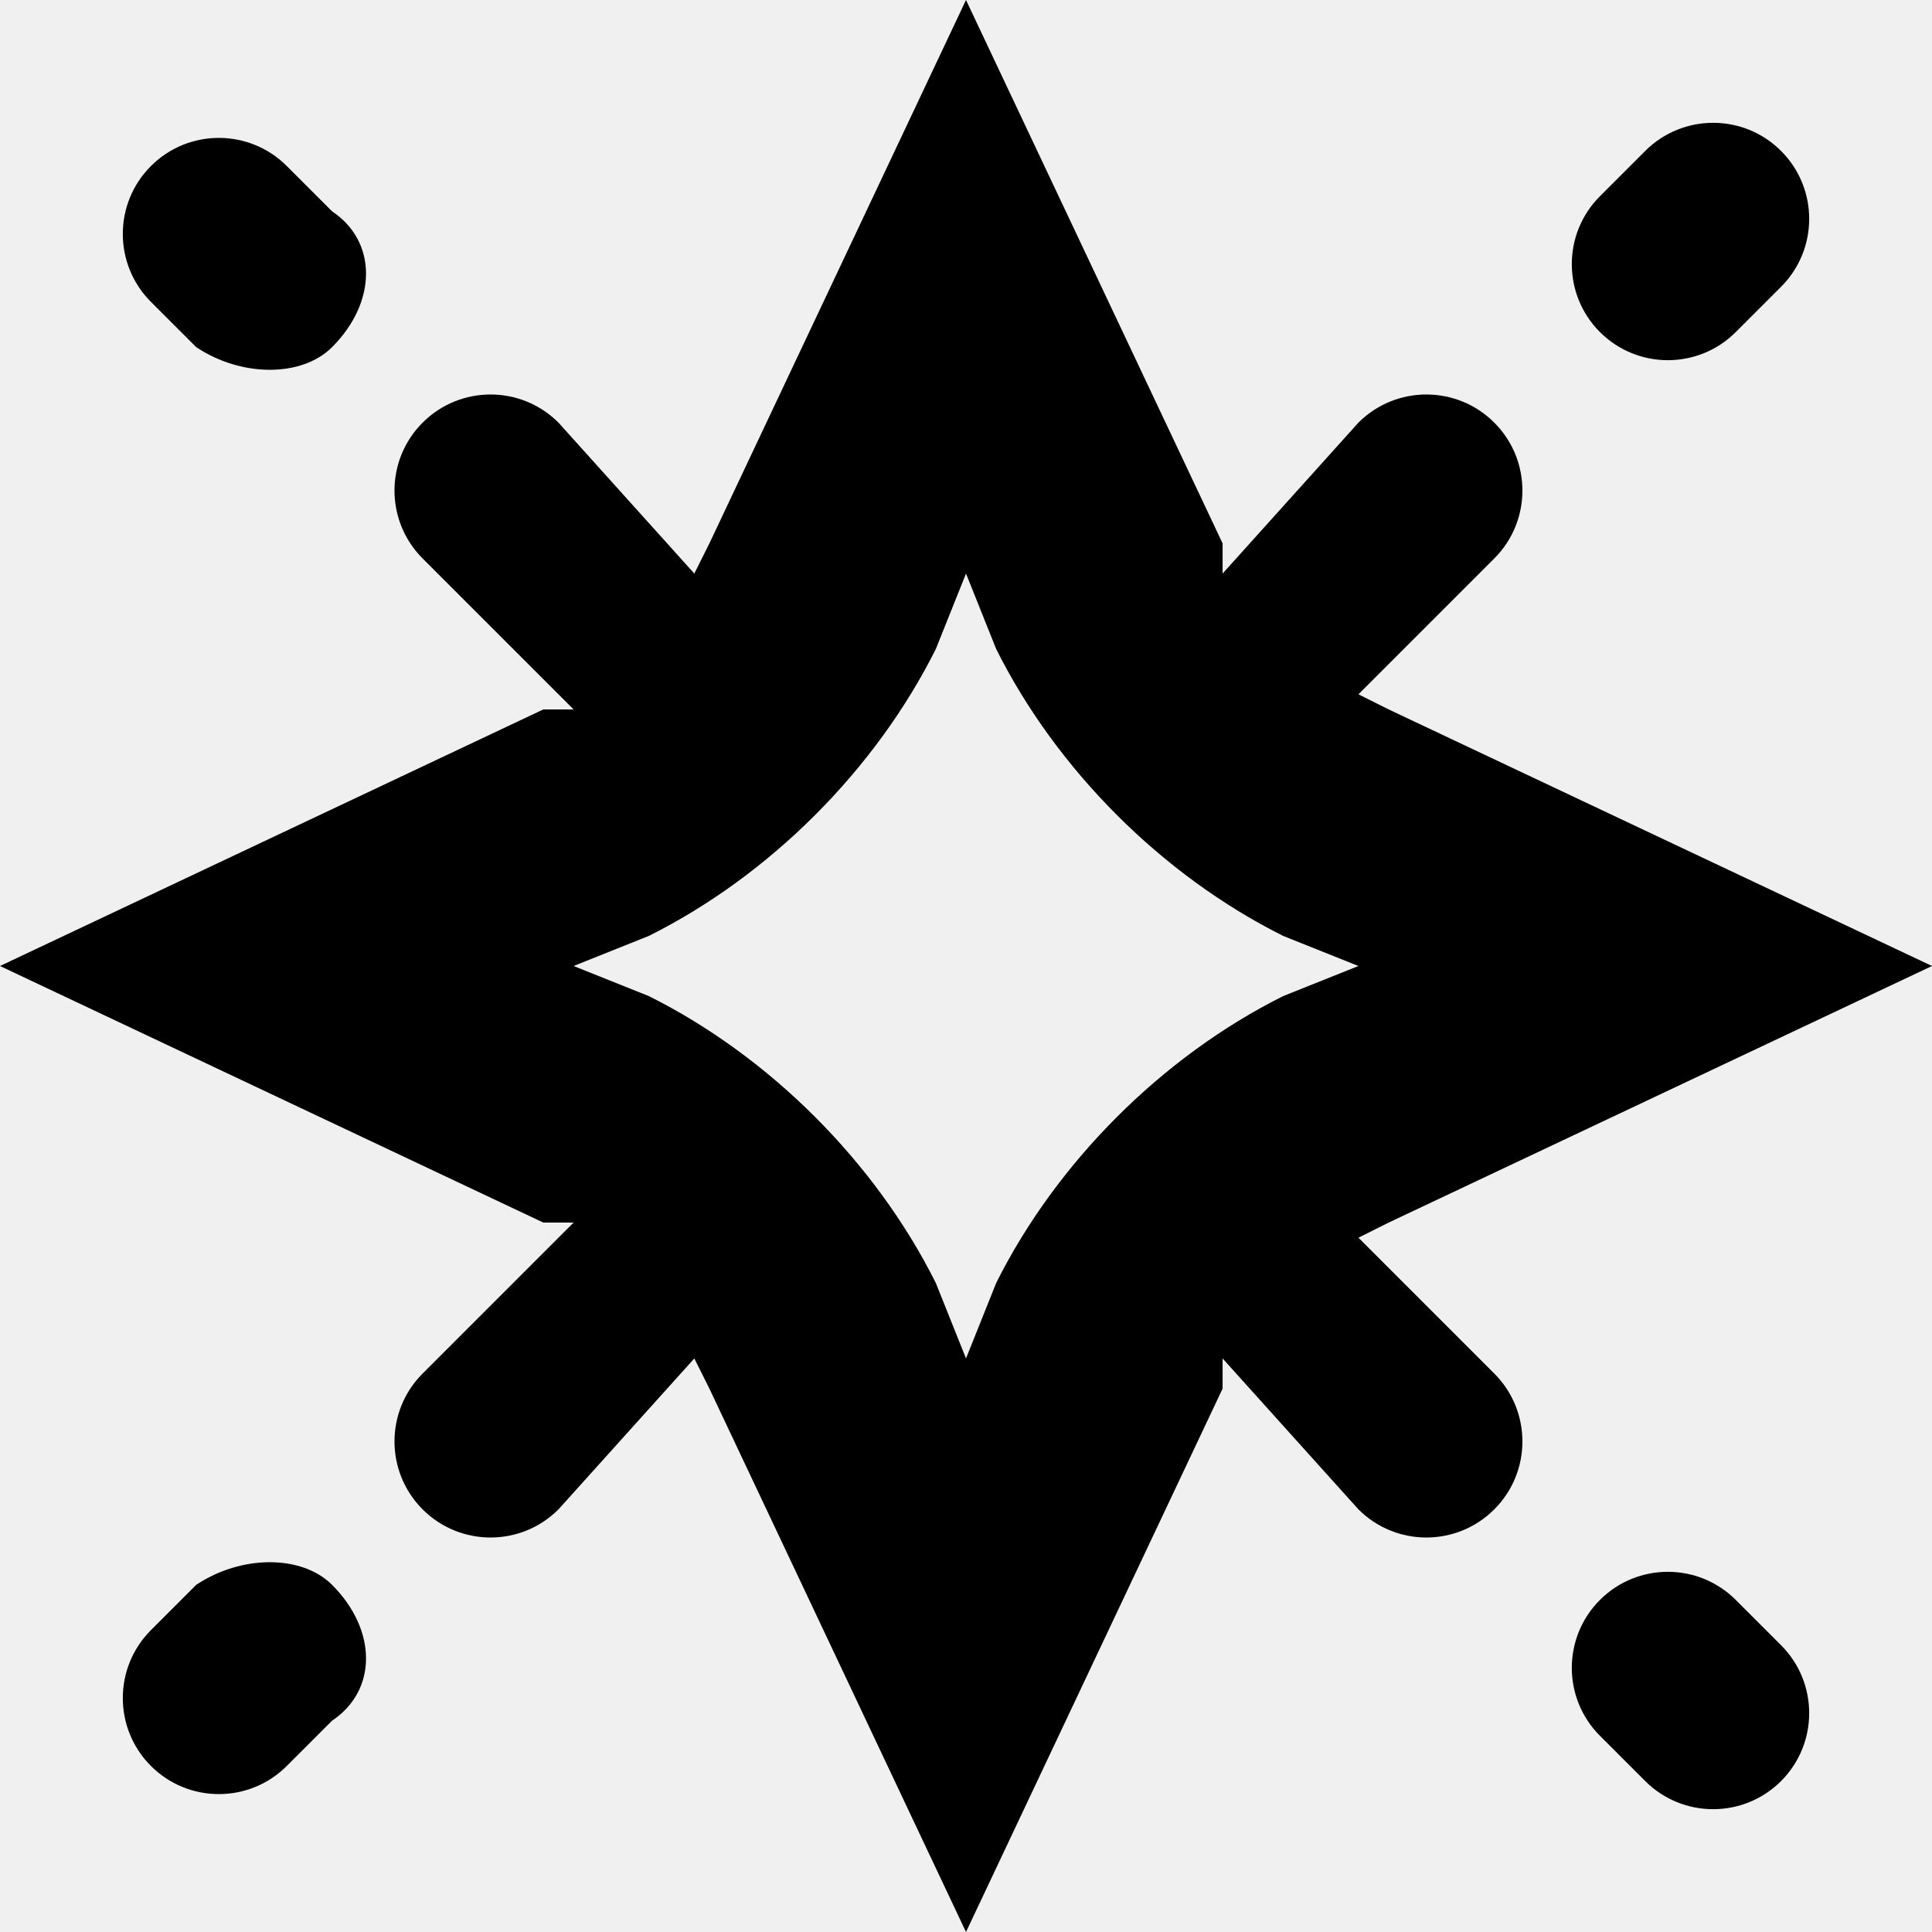
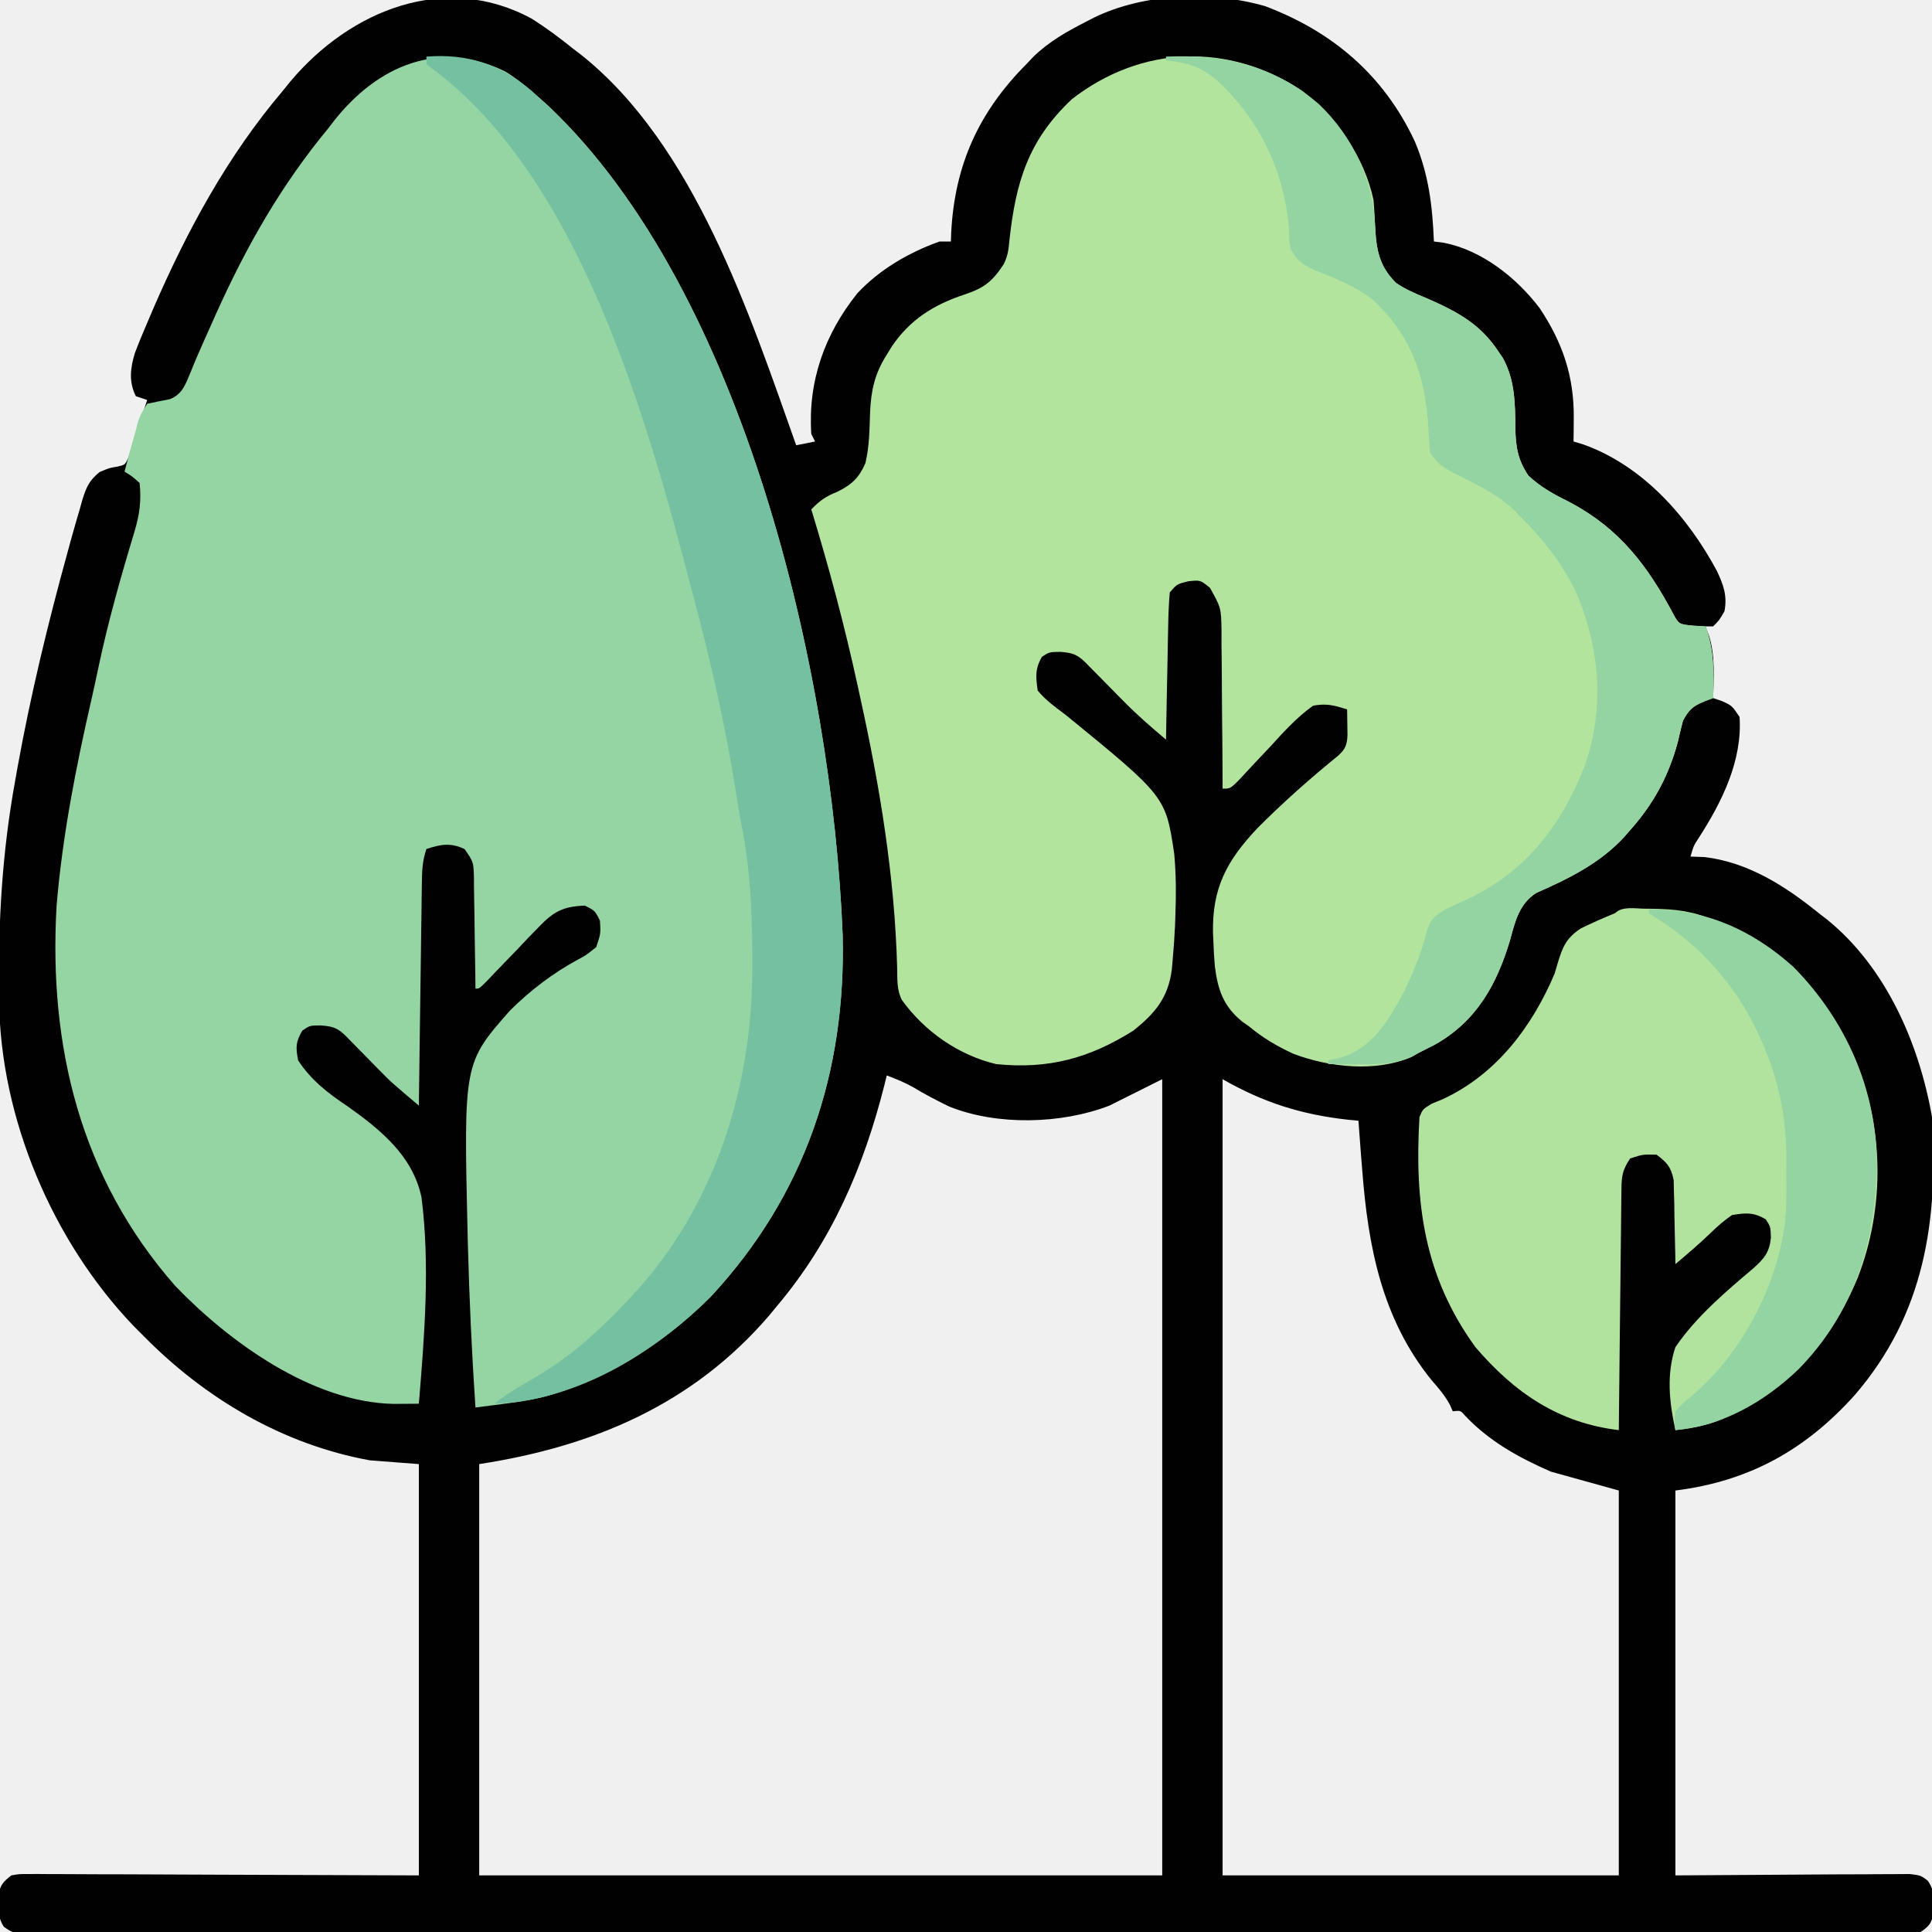
- <svg xmlns="http://www.w3.org/2000/svg" viewBox="0 0 128 128">
-   <path fill-rule="evenodd" d="M81 36 64 0 47 36l-1 2-9-10a6 6 0 0 0-9 9l10 10h-2L0 64l36 17h2L28 91a6 6 0 1 0 9 9l9-10 1 2 17 36 17-36v-2l9 10a6 6 0 1 0 9-9l-9-9 2-1 36-17-36-17-2-1 9-9a6 6 0 1 0-9-9l-9 10v-2Zm-17 2-2 5c-4 8-11 15-19 19l-5 2 5 2c8 4 15 11 19 19l2 5 2-5c4-8 11-15 19-19l5-2-5-2c-8-4-15-11-19-19l-2-5Z" clip-rule="evenodd" />
-   <path d="M118 19a6 6 0 0 0-9-9l-3 3a6 6 0 1 0 9 9l3-3Zm-96 4c-2 2-6 2-9 0l-3-3a6 6 0 1 1 9-9l3 3c3 2 3 6 0 9Zm0 82c-2-2-6-2-9 0l-3 3a6 6 0 1 0 9 9l3-3c3-2 3-6 0-9Zm96 4a6 6 0 0 1-9 9l-3-3a6 6 0 1 1 9-9l3 3Z" />
-   <style>path{fill:#000}@media (prefers-color-scheme:dark){path{fill:#fff}}</style>
+ <svg xmlns="http://www.w3.org/2000/svg" version="1.1" width="512" height="512">
+   <path d="M0 0 C3.861 2.452 7.447 5.123 11 8 C11.634 8.482 12.268 8.964 12.922 9.461 C43.01 33.338 57.652 78.207 70 113 C72.475 112.505 72.475 112.505 75 112 C74.67 111.34 74.34 110.68 74 110 C73.087 96.07 77.508 83.594 86.188 72.75 C92.029 66.442 99.93 61.858 108 59 C108.99 59 109.98 59 111 59 C111.026 58.212 111.052 57.425 111.078 56.613 C112.011 38.688 118.391 24.674 131 12 C131.888 11.06 131.888 11.06 132.793 10.102 C136.996 6.001 141.75 3.338 146.938 0.688 C147.594 0.35 148.25 0.012 148.926 -0.336 C162.23 -6.828 180.111 -7.454 194.25 -3.375 C212.222 3.394 225.809 15.041 233.973 32.551 C237.644 41.303 238.604 49.532 239 59 C239.88 59.112 240.761 59.224 241.668 59.34 C251.759 61.339 260.885 68.588 267.008 76.641 C273.123 85.801 276.174 94.783 276.062 105.812 C276.053 106.974 276.044 108.135 276.035 109.332 C276.018 110.653 276.018 110.653 276 112 C276.882 112.267 277.763 112.534 278.672 112.809 C294.388 118.434 306.308 131.962 314 146.312 C315.738 150.018 316.788 152.861 316 157 C314.625 159.375 314.625 159.375 313 161 C312.34 161 311.68 161 311 161 C311.33 161.907 311.66 162.815 312 163.75 C313.555 169.062 313.162 174.52 313 180 C313.784 180.268 314.567 180.536 315.375 180.812 C318 182 318 182 320 185 C320.785 196.547 315.322 207.532 309.234 216.977 C307.85 219.075 307.85 219.075 307 222 C308.196 222.041 309.392 222.083 310.625 222.125 C322.198 223.453 332.143 229.821 341 237 C342.06 237.814 342.06 237.814 343.141 238.645 C358.815 251.326 367.589 271.552 371 291 C372.693 318.427 369.066 343.2 350.534 364.701 C337.465 379.252 322.533 387.558 303 390 C303 423.66 303 457.32 303 492 C324.257 491.881 324.257 491.881 345.513 491.73 C348.171 491.721 350.83 491.713 353.488 491.707 C354.18 491.699 354.871 491.691 355.583 491.683 C357.619 491.661 359.656 491.66 361.693 491.659 C362.841 491.653 363.989 491.646 365.172 491.639 C368 492 368 492 369.869 493.387 C371.36 495.514 371.401 496.919 371.375 499.5 C371.383 500.273 371.39 501.047 371.398 501.844 C370.874 504.68 370.38 505.34 368 507 C365.173 507.294 362.565 507.402 359.737 507.378 C358.452 507.384 358.452 507.384 357.14 507.391 C354.243 507.402 351.347 507.391 348.45 507.381 C346.362 507.384 344.275 507.389 342.187 507.395 C336.43 507.408 330.674 507.401 324.917 507.392 C318.717 507.385 312.516 507.396 306.316 507.404 C294.864 507.417 283.413 507.416 271.962 507.407 C261.384 507.4 250.806 507.398 240.228 507.401 C239.527 507.402 238.826 507.402 238.104 507.402 C235.26 507.403 232.415 507.404 229.57 507.405 C202.868 507.414 176.166 507.406 149.464 507.39 C125.725 507.375 101.987 507.377 78.248 507.391 C51.596 507.407 24.943 507.414 -1.709 507.404 C-4.549 507.403 -7.388 507.402 -10.228 507.401 C-10.927 507.401 -11.627 507.401 -12.347 507.401 C-22.92 507.397 -33.493 507.401 -44.065 507.409 C-56.084 507.417 -68.102 507.415 -80.12 507.399 C-86.257 507.391 -92.394 507.388 -98.531 507.398 C-104.141 507.407 -109.752 507.402 -115.362 507.386 C-117.399 507.383 -119.436 507.384 -121.473 507.392 C-124.228 507.401 -126.982 507.392 -129.737 507.378 C-130.54 507.385 -131.343 507.392 -132.17 507.399 C-137.507 507.344 -137.507 507.344 -139.992 505.611 C-141.325 503.48 -141.4 502.003 -141.375 499.5 C-141.383 498.727 -141.39 497.953 -141.398 497.156 C-140.898 494.446 -140.144 493.697 -138 492 C-135.944 491.631 -135.944 491.631 -133.539 491.639 C-132.628 491.635 -131.717 491.631 -130.779 491.627 C-129.778 491.638 -128.777 491.648 -127.745 491.659 C-126.674 491.659 -125.604 491.659 -124.5 491.658 C-121.027 491.661 -117.555 491.683 -114.082 491.707 C-111.941 491.711 -109.799 491.715 -107.658 491.716 C-99.709 491.732 -91.761 491.774 -83.812 491.812 C-66.054 491.874 -48.296 491.936 -30 492 C-30 456.03 -30 420.06 -30 383 C-34.29 382.67 -38.58 382.34 -43 382 C-66.123 377.788 -86.67 365.599 -103 349 C-103.883 348.116 -104.766 347.231 -105.676 346.32 C-127.116 323.846 -140.892 291.373 -141.238 260.242 C-141.253 259.144 -141.253 259.144 -141.268 258.023 C-141.469 238.973 -140.411 220.794 -137 202 C-136.786 200.794 -136.571 199.587 -136.351 198.344 C-132.854 178.982 -128.23 159.957 -123 141 C-122.716 139.96 -122.432 138.919 -122.139 137.847 C-121.389 135.14 -120.61 132.444 -119.812 129.75 C-119.492 128.607 -119.492 128.607 -119.166 127.441 C-118.137 124.128 -117.324 122.257 -114.574 120.078 C-112 119 -112 119 -109.946 118.671 C-107.869 118.188 -107.869 118.188 -106.995 116.326 C-106.765 115.619 -106.534 114.912 -106.297 114.184 C-106.039 113.42 -105.781 112.656 -105.516 111.869 C-105.137 110.665 -105.137 110.665 -104.75 109.438 C-104.482 108.631 -104.214 107.825 -103.938 106.994 C-103.277 105.001 -102.637 103.001 -102 101 C-102.99 100.67 -103.98 100.34 -105 100 C-106.91 96.181 -106.463 92.515 -105.252 88.551 C-104.155 85.666 -102.974 82.833 -101.75 80 C-101.304 78.953 -100.858 77.905 -100.398 76.826 C-91.377 56.029 -80.716 36.333 -66 19 C-65.327 18.17 -64.654 17.34 -63.961 16.484 C-48.123 -2.291 -22.987 -12.569 0 0 Z M94 280 C93.781 280.897 93.562 281.794 93.336 282.719 C87.846 304.322 79.447 323.843 65 341 C64.282 341.87 63.564 342.74 62.824 343.637 C42.624 367.16 16.286 378.341 -14 383 C-14 418.97 -14 454.94 -14 492 C45.73 492 105.46 492 167 492 C167 422.37 167 352.74 167 281 C160.07 284.465 160.07 284.465 153 288 C140.31 292.917 123.187 293.361 110.477 288.215 C107.259 286.636 104.103 285.004 101.035 283.148 C98.76 281.865 96.44 280.925 94 280 Z M183 281 C183 350.63 183 420.26 183 492 C217.65 492 252.3 492 288 492 C288 458.34 288 424.68 288 390 C279.09 387.525 279.09 387.525 270 385 C261.552 381.299 253.791 377.045 247.379 370.293 C246.072 368.772 246.072 368.772 244 369 C243.745 368.428 243.49 367.855 243.227 367.266 C241.868 364.757 240.256 362.893 238.375 360.75 C225.206 344.468 221.55 325.358 220 305 C219.887 303.611 219.774 302.221 219.66 300.832 C219.426 297.889 219.204 294.945 219 292 C218.08 291.914 217.159 291.827 216.211 291.738 C203.902 290.372 193.887 287.221 183 281 Z " fill="#010101" transform="translate(141,5)" />
+   <path d="M0 0 C3.278 2.06 6.131 4.406 9 7 C9.802 7.721 10.604 8.441 11.43 9.184 C63.066 58.166 86.537 159.303 89.312 228.691 C90.238 265.127 79.369 297.683 54.422 324.566 C43.181 335.862 30.369 343.945 15.438 349.438 C14.815 349.672 14.192 349.907 13.55 350.149 C8.856 351.754 4.119 352.455 -0.789 353.074 C-1.483 353.164 -2.178 353.254 -2.894 353.347 C-4.595 353.567 -6.298 353.784 -8 354 C-8.963 339.676 -9.626 325.352 -10 311 C-10.027 309.957 -10.054 308.915 -10.083 307.841 C-11.124 262.727 -11.124 262.727 1.207 248.743 C6.448 243.537 12.51 238.909 19.008 235.374 C21.212 234.219 21.212 234.219 24 232 C25.199 228.462 25.199 228.462 25 225 C23.667 222.333 23.667 222.333 21 221 C15.245 221.195 12.697 222.575 8.758 226.691 C7.377 228.108 7.377 228.108 5.969 229.553 C5.02 230.555 4.072 231.559 3.125 232.562 C1.236 234.527 -0.66 236.483 -2.555 238.441 C-3.385 239.315 -4.215 240.188 -5.07 241.088 C-7 243 -7 243 -8 243 C-8.009 241.955 -8.019 240.911 -8.028 239.835 C-8.068 235.96 -8.134 232.086 -8.208 228.211 C-8.236 226.534 -8.257 224.857 -8.271 223.18 C-8.292 220.769 -8.339 218.36 -8.391 215.949 C-8.392 215.199 -8.393 214.449 -8.394 213.676 C-8.512 209.418 -8.512 209.418 -10.878 206.019 C-14.545 204.258 -17.223 204.741 -21 206 C-22.102 209.305 -22.158 211.826 -22.205 215.307 C-22.225 216.608 -22.245 217.91 -22.266 219.25 C-22.283 220.671 -22.3 222.091 -22.316 223.512 C-22.337 224.965 -22.358 226.418 -22.379 227.871 C-22.435 231.693 -22.484 235.515 -22.532 239.338 C-22.582 243.239 -22.638 247.14 -22.693 251.041 C-22.801 258.694 -22.902 266.347 -23 274 C-30.345 267.79 -30.345 267.79 -33.676 264.387 C-34.276 263.779 -34.876 263.171 -35.494 262.545 C-36.094 261.932 -36.694 261.319 -37.312 260.688 C-38.535 259.439 -39.761 258.193 -40.988 256.949 C-41.786 256.135 -41.786 256.135 -42.599 255.303 C-44.76 253.293 -45.951 253.004 -48.938 252.75 C-51.924 252.766 -51.924 252.766 -53.875 254.125 C-55.66 257.099 -55.648 258.563 -55 262 C-51.563 267.269 -47.028 270.759 -41.848 274.211 C-33.106 280.426 -24.641 287.288 -22.307 298.256 C-19.999 316.23 -21.512 335.006 -23 353 C-24.436 353.013 -25.872 353.022 -27.307 353.03 C-28.107 353.036 -28.906 353.041 -29.73 353.047 C-51.189 352.603 -73.207 336.715 -87.531 321.809 C-112.605 293.284 -121.18 258.384 -119 221 C-117.44 202.402 -113.856 184.191 -109.688 166.025 C-109.08 163.35 -108.499 160.673 -107.938 157.988 C-105.374 145.813 -101.994 133.888 -98.389 121.983 C-97.002 117.326 -96.517 113.827 -97 109 C-98.946 107.251 -98.946 107.251 -101 106 C-100.06 102.315 -99.051 98.655 -98 95 C-97.807 94.268 -97.613 93.536 -97.414 92.781 C-96.812 90.938 -96.812 90.938 -95 88 C-92.994 87.579 -90.987 87.162 -88.973 86.785 C-85.535 85.417 -84.799 82.672 -83.391 79.41 C-82.932 78.285 -82.473 77.159 -82 76 C-80.626 72.844 -79.22 69.703 -77.812 66.562 C-77.237 65.274 -77.237 65.274 -76.651 63.959 C-68.662 46.214 -59.449 30.017 -47 15 C-46.283 14.062 -46.283 14.062 -45.551 13.105 C-33.842 -1.757 -17.422 -8.634 0 0 Z " fill="#94D5A3" transform="translate(134,19)" />
+   <path d="M0 0 C9.212 7.028 16.544 17.571 19 29 C19.189 31.393 19.333 33.79 19.438 36.188 C19.744 42.278 20.548 46.637 25 51 C27.521 52.727 30.18 53.841 33 55 C40.936 58.483 47.113 61.67 52 69 C52.42 69.62 52.84 70.24 53.273 70.879 C56.516 76.755 56.521 82.964 56.585 89.529 C56.679 94.41 57.228 97.808 60 102 C63.383 105.199 67.032 107.138 71.188 109.188 C84.279 116.183 91.704 126.019 98.523 138.871 C99.937 141.424 99.937 141.424 103.688 141.812 C104.781 141.874 105.874 141.936 107 142 C109.308 148.348 109.198 154.295 109 161 C108.21 161.296 107.42 161.593 106.605 161.898 C103.495 163.214 102.627 164.056 101 167 C100.534 168.862 100.073 170.726 99.645 172.598 C97.224 181.62 93.201 189.063 87 196 C86.455 196.626 85.909 197.253 85.348 197.898 C78.919 204.826 70.689 208.878 62.129 212.629 C57.611 215.539 56.522 220.165 55.188 225.125 C51.645 236.987 46.276 246.612 35.312 252.812 C33.883 253.557 32.445 254.287 31 255 C30.375 255.354 29.75 255.709 29.105 256.074 C19.605 260.252 7.16 258.828 -2.25 255.262 C-6.538 253.294 -10.372 251.018 -14 248 C-14.572 247.599 -15.143 247.197 -15.732 246.783 C-20.771 242.709 -22.266 238.374 -23.058 231.997 C-23.246 229.851 -23.358 227.715 -23.438 225.562 C-23.471 224.826 -23.505 224.089 -23.54 223.33 C-23.803 211.34 -19.91 204.103 -11.771 195.476 C-5 188.655 2.217 182.296 9.665 176.227 C11.543 174.501 11.983 173.381 12.098 170.836 C12.086 170.024 12.074 169.212 12.062 168.375 C12.042 166.917 12.021 165.458 12 164 C8.404 162.876 6.64 162.384 3 163 C-1.359 166.112 -4.849 169.996 -8.438 173.938 C-9.92 175.519 -11.409 177.094 -12.902 178.665 C-14.246 180.086 -15.572 181.525 -16.896 182.965 C-19 185 -19 185 -21 185 C-21.001 184.385 -21.003 183.769 -21.004 183.135 C-21.024 176.727 -21.078 170.32 -21.153 163.912 C-21.176 161.521 -21.19 159.13 -21.196 156.74 C-21.205 153.301 -21.246 149.864 -21.293 146.426 C-21.289 145.358 -21.285 144.29 -21.281 143.19 C-21.397 137.061 -21.397 137.061 -24.345 131.782 C-26.908 129.693 -26.908 129.693 -30.188 130.062 C-33.098 130.8 -33.098 130.8 -35 133 C-35.246 135.937 -35.374 138.786 -35.414 141.727 C-35.433 142.589 -35.453 143.452 -35.473 144.341 C-35.533 147.102 -35.579 149.864 -35.625 152.625 C-35.663 154.495 -35.702 156.365 -35.742 158.234 C-35.838 162.823 -35.922 167.411 -36 172 C-39.832 168.766 -43.598 165.531 -47.113 161.949 C-47.804 161.251 -48.494 160.553 -49.205 159.834 C-49.901 159.126 -50.596 158.417 -51.312 157.688 C-52.723 156.252 -54.136 154.818 -55.551 153.387 C-56.166 152.76 -56.781 152.133 -57.415 151.487 C-59.679 149.362 -60.797 149.017 -63.938 148.75 C-66.912 148.777 -66.912 148.777 -68.875 150.062 C-70.728 153.253 -70.513 155.37 -70 159 C-67.873 161.595 -65.236 163.462 -62.562 165.469 C-36.091 187.076 -36.091 187.076 -33.819 202.245 C-33.34 207.584 -33.296 212.833 -33.5 218.188 C-33.535 219.222 -33.569 220.257 -33.605 221.323 C-33.742 224.302 -33.952 227.26 -34.219 230.23 C-34.296 231.115 -34.373 231.999 -34.452 232.91 C-35.423 240.393 -38.809 244.425 -44.57 249.074 C-56.293 256.477 -67.216 259.4 -81 258 C-91.045 255.613 -99.989 249.329 -106 241 C-107.38 238.239 -107.162 235.614 -107.239 232.579 C-107.879 208.43 -111.803 184.55 -117 161 C-117.229 159.94 -117.459 158.879 -117.695 157.787 C-121.13 141.981 -125.272 126.467 -130 111 C-127.771 108.669 -126.066 107.494 -123.062 106.312 C-119.247 104.405 -117.363 102.655 -115.66 98.734 C-114.592 94.311 -114.579 89.821 -114.421 85.292 C-114.167 79.452 -113.18 74.995 -110 70 C-109.577 69.306 -109.154 68.613 -108.719 67.898 C-103.828 60.644 -97.473 56.7 -89.25 54 C-84.119 52.29 -81.94 50.509 -79 46 C-77.879 43.758 -77.732 42.157 -77.492 39.668 C-75.818 24.325 -72.542 13.16 -60.879 2.227 C-42.484 -12 -19.423 -12.811 0 0 Z " fill="#B2E49E" transform="translate(345,24)" />
+   <path d="M0 0 C5.611 0.024 10.652 0.236 15.938 2.188 C17.268 2.63 17.268 2.63 18.625 3.082 C36.039 9.499 47.513 22.492 55.172 39.055 C63.249 57.464 63.559 79.043 56.25 97.812 C48.975 115.32 37.258 128.042 19.75 135.5 C15.86 137.07 12.096 137.675 7.938 138.188 C6.315 130.83 5.518 123.432 7.938 116.188 C13.495 108.068 21.134 101.618 28.599 95.29 C31.493 92.688 32.842 91.107 33.25 87.188 C33.148 84.268 33.148 84.268 31.875 82.312 C28.616 80.42 26.65 80.579 22.938 81.188 C20.795 82.653 18.987 84.264 17.125 86.07 C14.182 88.918 11.063 91.544 7.938 94.188 C7.928 93.451 7.919 92.715 7.909 91.956 C7.855 88.616 7.772 85.277 7.688 81.938 C7.673 80.779 7.659 79.62 7.645 78.426 C7.612 77.311 7.58 76.196 7.547 75.047 C7.515 73.507 7.515 73.507 7.483 71.937 C6.801 68.498 5.727 67.265 2.938 65.188 C-0.689 65.098 -0.689 65.098 -4.062 66.188 C-6.478 69.811 -6.334 71.546 -6.381 75.862 C-6.396 76.872 -6.396 76.872 -6.412 77.903 C-6.443 80.127 -6.46 82.35 -6.477 84.574 C-6.495 86.117 -6.515 87.66 -6.535 89.202 C-6.587 93.261 -6.626 97.32 -6.663 101.379 C-6.703 105.522 -6.755 109.664 -6.805 113.807 C-6.901 121.933 -6.986 130.06 -7.062 138.188 C-22.946 136.305 -34.701 128.313 -45.062 116.188 C-58.732 97.347 -61.218 77.852 -59.891 55.262 C-59.062 53.188 -59.062 53.188 -56.691 51.703 C-55.679 51.285 -54.668 50.868 -53.625 50.438 C-39.518 43.861 -30.051 31.324 -24.062 17.188 C-23.682 15.882 -23.682 15.882 -23.293 14.551 C-21.967 10.182 -21.073 7.862 -17.18 5.262 C-14.179 3.776 -11.159 2.457 -8.062 1.188 C-6.116 -0.759 -2.572 0.013 0 0 Z " fill="#B2E39E" transform="translate(436.0625,240.8125)" />
+   <path d="M0 0 C10.792 -0.843 19.465 1.993 27.758 8.973 C28.498 9.642 29.238 10.311 30 11 C30.802 11.721 31.604 12.441 32.43 13.184 C84.066 62.166 107.537 163.303 110.312 232.691 C111.238 269.127 100.369 301.683 75.422 328.566 C60.481 343.579 39.705 356.311 18 357 C20.898 354.685 23.961 352.831 27.178 350.993 C34.596 346.733 40.9 342.052 47 336 C48.268 334.793 48.268 334.793 49.562 333.562 C50.367 332.717 51.171 331.871 52 331 C52.654 330.33 53.307 329.659 53.98 328.969 C76.7 304.881 86.705 272.335 86.375 239.75 C86.371 238.937 86.366 238.123 86.362 237.285 C86.291 225.868 85.753 214.836 83.5 203.617 C82.911 200.535 82.421 197.444 81.934 194.344 C79.215 177.297 75.436 160.676 71 144 C70.688 142.8 70.377 141.6 70.055 140.363 C58.393 95.785 40.607 32.22 1.562 3.188 C1.047 2.796 0.531 2.404 0 2 C0 1.34 0 0.68 0 0 Z " fill="#76C0A2" transform="translate(113,15)" />
+   <path d="M0 0 C15.446 -0.673 28.584 2.366 40.554 12.617 C49.622 21.292 54.897 32.795 55.438 45.188 C55.744 51.278 56.548 55.637 61 60 C63.521 61.727 66.18 62.841 69 64 C76.936 67.483 83.113 70.67 88 78 C88.42 78.62 88.84 79.24 89.273 79.879 C92.516 85.755 92.521 91.964 92.585 98.529 C92.679 103.41 93.228 106.808 96 111 C99.383 114.199 103.032 116.138 107.188 118.188 C120.279 125.183 127.704 135.019 134.523 147.871 C135.937 150.424 135.937 150.424 139.688 150.812 C140.781 150.874 141.874 150.936 143 151 C145.308 157.348 145.198 163.295 145 170 C144.21 170.296 143.42 170.593 142.605 170.898 C139.495 172.214 138.627 173.056 137 176 C136.534 177.862 136.073 179.726 135.645 181.598 C133.224 190.62 129.201 198.063 123 205 C122.455 205.626 121.909 206.253 121.348 206.898 C114.919 213.826 106.689 217.878 98.129 221.629 C93.611 224.539 92.522 229.165 91.188 234.125 C87.645 245.987 82.276 255.612 71.312 261.812 C69.883 262.557 68.445 263.287 67 264 C66.375 264.354 65.75 264.709 65.105 265.074 C60.148 267.254 54.954 267.113 49.625 267.062 C48.38 267.053 47.135 267.044 45.852 267.035 C44.44 267.018 44.44 267.018 43 267 C43 266.67 43 266.34 43 266 C44.031 265.773 45.062 265.546 46.125 265.312 C54.804 262.733 58.849 255.555 63 248 C65.468 242.784 67.691 237.552 69.062 231.938 C70.181 228.432 70.959 227.948 74 226 C76.156 224.978 78.324 223.98 80.5 223 C95.594 215.747 104.971 203.36 111 187.891 C116.349 172.429 114.958 156.445 108.492 141.52 C104.691 133.98 99.993 127.918 94 122 C93.207 121.174 93.207 121.174 92.398 120.332 C87.973 116.1 82.593 113.504 77.154 110.802 C73.827 109.124 72.11 108.164 70 105 C69.775 102.861 69.642 100.712 69.562 98.562 C68.703 84.664 65.17 74.297 54.984 64.562 C50.245 60.831 44.631 58.639 39.062 56.438 C35.795 54.904 34.827 54.027 33 51 C32.664 48.766 32.664 48.766 32.625 46.25 C31.556 30.87 25.073 17.133 13.84 6.59 C9.343 2.704 5.931 1.581 0 1 C0 0.67 0 0.34 0 0 Z " fill="#94D4A2" transform="translate(309,15)" />
+   <path d="M0 0 C14.899 -0.179 27.34 5.414 38.316 15.273 C52.215 29.395 60.343 47.765 60.375 67.625 C60.015 88.236 54.369 106.777 39.688 121.812 C30.709 130.423 19.578 136.906 7 138 C6.711 135.77 6.711 135.77 7 133 C8.977 130.824 8.977 130.824 11.625 128.688 C25.052 117.209 34.789 98.314 36.289 80.586 C36.401 76.907 36.41 73.243 36.375 69.562 C36.387 68.33 36.398 67.097 36.41 65.826 C36.375 54.883 34.324 44.994 29.875 35 C29.428 33.992 29.428 33.992 28.972 32.963 C23.071 20.225 13.597 9.512 1.688 2.129 C1.131 1.756 0.574 1.384 0 1 C0 0.67 0 0.34 0 0 Z " fill="#93D4A2" transform="translate(437,241)" />
</svg>
